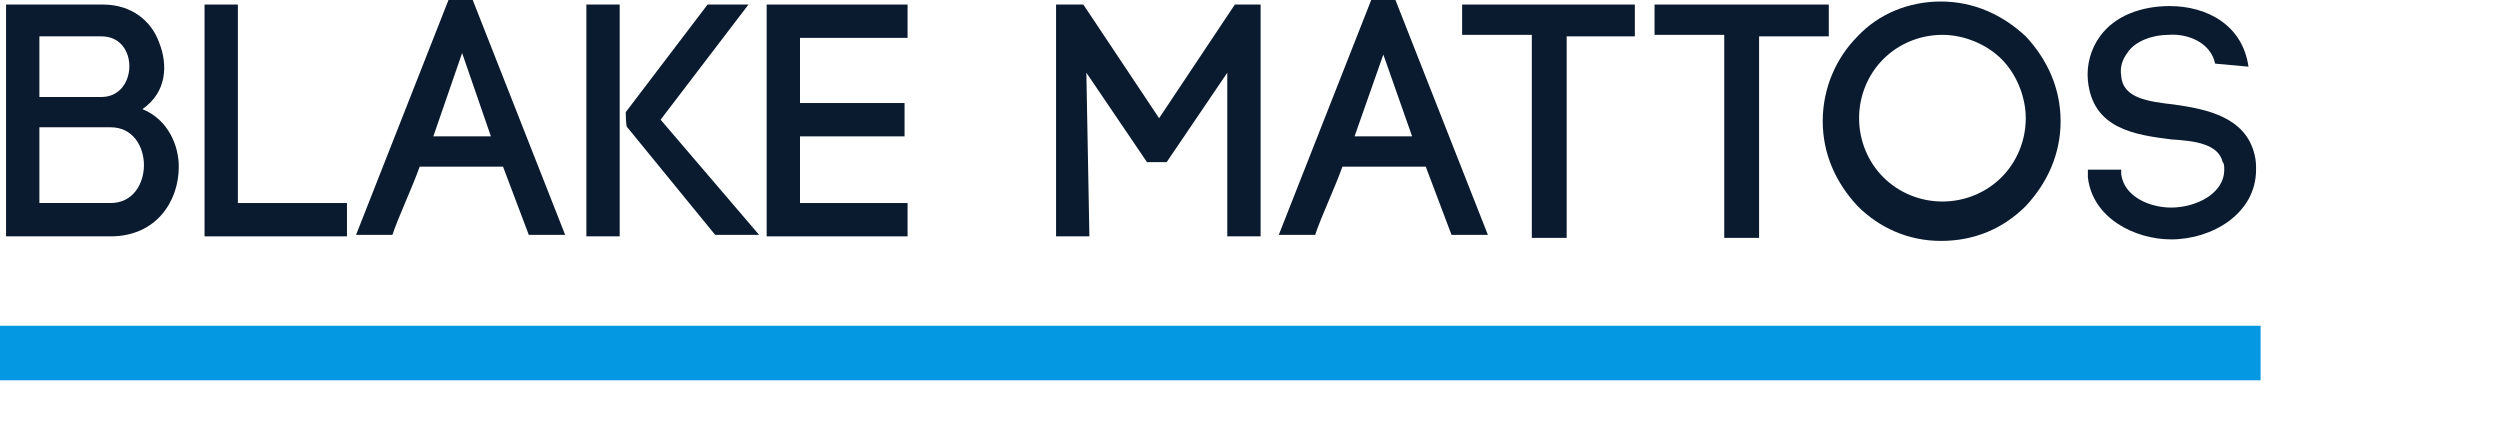
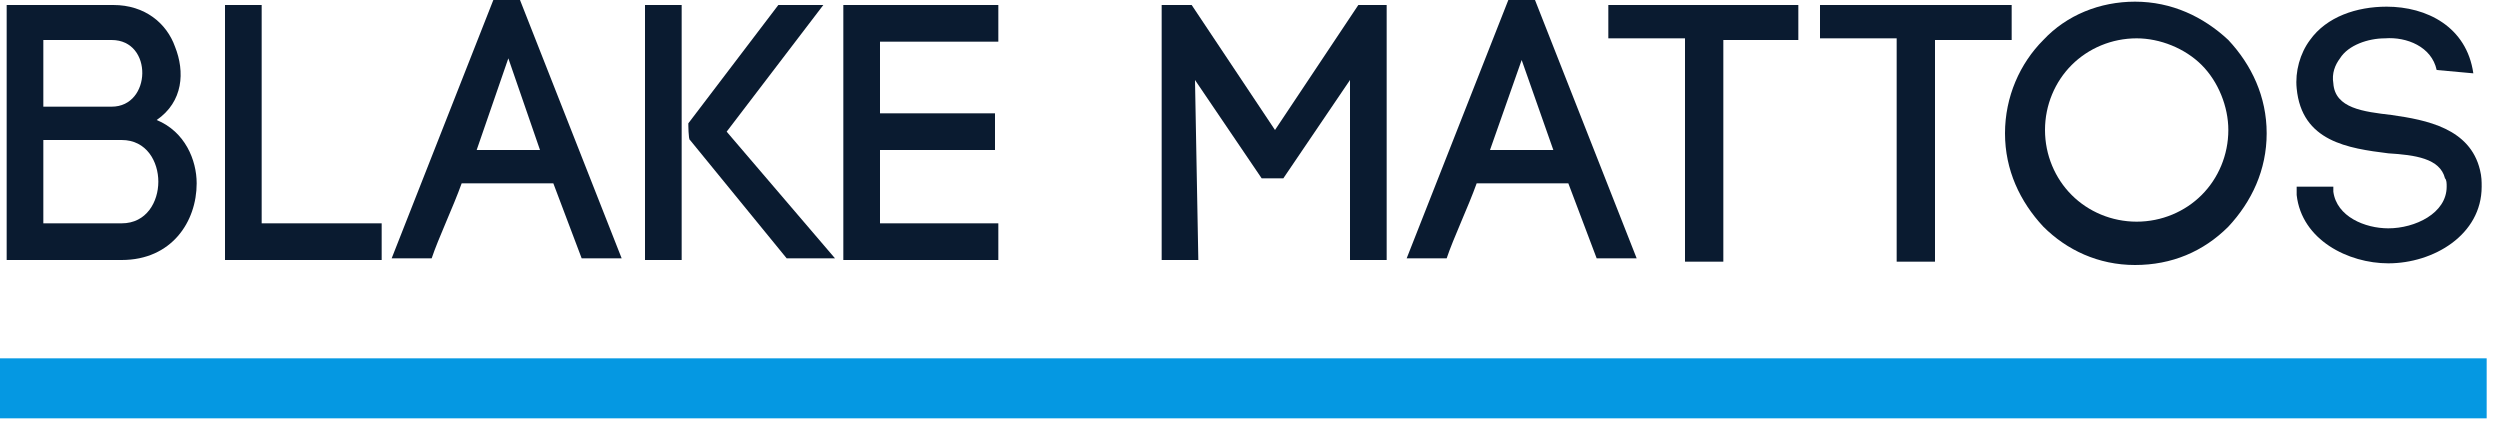
- <svg xmlns="http://www.w3.org/2000/svg" version="1.1" id="Layer_1" x="0px" y="0px" width="165px" height="28px" viewBox="-502 87 165 28" enable-background="new -502 87 165 28" xml:space="preserve">
-   <g>
-     <g>
-       <path fill="#0A1B30" d="M-495.2,87.3c1.9,0,3.2,1.1,3.7,2.5c0.6,1.5,0.5,3.3-1.1,4.4c1.7,0.7,2.4,2.4,2.4,3.8    c0,2.3-1.5,4.6-4.5,4.6h-6.9V87.3H-495.2z M-499.4,93.4h4.1c2.4,0,2.5-4,0-4h-4.1V93.4z M-499.4,100.4h4.7c1.5,0,2.2-1.3,2.2-2.5    c0-1.2-0.7-2.5-2.2-2.5h-4.7V100.4z" />
-       <path fill="#0A1B30" d="M-486.3,100.4h7.2v2.2h-9.4V87.3h2.2V100.4z" />
-       <path fill="#0A1B30" d="M-468.8,98h-5.5c-0.5,1.4-1.4,3.3-1.8,4.5h-2.4l6.1-15.5h1.6l6.1,15.5h-2.4L-468.8,98z M-473.4,96h3.8    l-1.9-5.5L-473.4,96z" />
-       <path fill="#0A1B30" d="M-461.1,87.3v15.3h-2.2V87.3H-461.1z M-460.7,94.4l5.4-7.1h2.7l-5.8,7.6l6.5,7.6h-2.9l-5.8-7.1    C-460.7,95.4-460.7,94.4-460.7,94.4z" />
-       <path fill="#0A1B30" d="M-449.2,100.4h7.1v2.2h-9.3V87.3h9.3v2.2h-7.1v4.3h6.9v2.2h-6.9V100.4z" />
-       <path fill="#0A1B30" d="M-430.1,102.6h-2.2V87.3h1.8l5,7.5l5-7.5h1.7v15.3h-2.2V91.8l-4,5.9h-1.3l-4-5.9L-430.1,102.6    L-430.1,102.6z" />
-       <path fill="#0A1B30" d="M-407.9,98h-5.5c-0.5,1.4-1.4,3.3-1.8,4.5h-2.4l6.1-15.5h1.6l6.1,15.5h-2.4L-407.9,98z M-412.6,96h3.8    l-1.9-5.4L-412.6,96z" />
-       <path fill="#0A1B30" d="M-400.9,102.6V89.3h-4.6v-2h11.4v2.1h-4.5v13.3H-400.9z" />
-       <path fill="#0A1B30" d="M-388.2,102.6V89.3h-4.6v-2h11.5v2.1h-4.6v13.3H-388.2z" />
-       <path fill="#0A1B30" d="M-379.4,89.4c1.4-1.5,3.4-2.3,5.5-2.3c2.2,0,4.1,0.9,5.6,2.3c1.4,1.5,2.3,3.4,2.3,5.6s-0.9,4.1-2.3,5.6    c-1.5,1.5-3.4,2.3-5.6,2.3s-4.1-0.9-5.5-2.3c-1.4-1.5-2.3-3.4-2.3-5.6S-380.8,90.8-379.4,89.4z M-369.9,90.9c-1-1-2.5-1.6-3.9-1.6    c-1.5,0-2.9,0.6-3.9,1.6c-1,1-1.6,2.4-1.6,3.9c0,1.5,0.6,2.9,1.6,3.9c1,1,2.4,1.6,3.9,1.6c1.5,0,2.9-0.6,3.9-1.6    c1-1,1.6-2.4,1.6-3.9C-368.3,93.4-368.9,91.9-369.9,90.9z" />
-       <path fill="#0A1B30" d="M-355.8,91.2c-0.3-1.4-1.8-2-3.1-1.9c-1,0-2.2,0.4-2.7,1.2c-0.3,0.4-0.5,0.9-0.4,1.5    c0.1,1.5,1.8,1.7,3.5,1.9c2.1,0.3,4.7,0.8,5.3,3.3c0.1,0.4,0.1,0.7,0.1,1c0,2.9-2.9,4.6-5.6,4.6c-2.4,0-5.2-1.4-5.5-4.1v-0.5h2.2    v0.4v-0.1c0.2,1.5,1.9,2.2,3.3,2.2c1.6,0,3.5-0.9,3.5-2.5c0-0.2,0-0.4-0.1-0.5c-0.3-1.2-1.8-1.4-3.4-1.5c-2.4-0.3-5.2-0.7-5.5-3.9    l0,0c-0.1-1,0.2-2.1,0.8-2.9c1-1.4,2.8-2,4.6-2c2.4,0,4.8,1.2,5.2,4L-355.8,91.2z" />
+ <svg xmlns="http://www.w3.org/2000/svg" width="150px" height="26px" viewBox="0 0 150 26" version="1.1">
+   <defs />
+   <g id="Page-1" stroke="none" stroke-width="1" fill="none" fill-rule="evenodd">
+     <g id="blakeMattos">
+       <g id="Group">
+         <g id="Shape" fill="#0A1B30">
+           <path d="M6.8,0.3 C8.7,0.3 10,1.4 10.5,2.8 C11.1,4.3 11,6.1 9.4,7.2 C11.1,7.9 11.8,9.6 11.8,11 C11.8,13.3 10.3,15.6 7.3,15.6 L0.4,15.6 L0.4,0.3 L6.8,0.3 L6.8,0.3 Z M2.6,6.4 L6.7,6.4 C9.1,6.4 9.2,2.4 6.7,2.4 L2.6,2.4 L2.6,6.4 L2.6,6.4 Z M2.6,13.4 L7.3,13.4 C8.8,13.4 9.5,12.1 9.5,10.9 C9.5,9.7 8.8,8.4 7.3,8.4 L2.6,8.4 L2.6,13.4 L2.6,13.4 Z" />
+           <path d="M15.7,13.4 L22.9,13.4 L22.9,15.6 L13.5,15.6 L13.5,0.3 L15.7,0.3 L15.7,13.4 L15.7,13.4 Z" />
+           <path d="M33.2,11 L27.7,11 C27.2,12.4 26.3,14.3 25.9,15.5 L23.5,15.5 L29.6,0 L31.2,0 L37.3,15.5 L34.9,15.5 L33.2,11 L33.2,11 Z M28.6,9 L32.4,9 L30.5,3.5 L28.6,9 L28.6,9 Z" />
+           <path d="M40.9,0.3 L40.9,15.6 L38.7,15.6 L38.7,0.3 L40.9,0.3 L40.9,0.3 Z M41.3,7.4 L46.7,0.3 L49.4,0.3 L43.6,7.9 L50.1,15.5 L47.2,15.5 L41.4,8.4 C41.3,8.4 41.3,7.4 41.3,7.4 L41.3,7.4 Z" />
+           <path d="M52.8,13.4 L59.9,13.4 L59.9,15.6 L50.6,15.6 L50.6,0.3 L59.9,0.3 L59.9,2.5 L52.8,2.5 L52.8,6.8 L59.7,6.8 L59.7,9 L52.8,9 L52.8,13.4 L52.8,13.4 Z" />
+           <path d="M71.9,15.6 L69.7,15.6 L69.7,0.3 L71.5,0.3 L76.5,7.8 L81.5,0.3 L83.2,0.3 L83.2,15.6 L81,15.6 L81,4.8 L77,10.7 L75.7,10.7 L71.7,4.8 L71.9,15.6 L71.9,15.6 Z" />
+           <path d="M94.1,11 L88.6,11 C88.1,12.4 87.2,14.3 86.8,15.5 L84.4,15.5 L90.5,0 L92.1,0 L98.2,15.5 L95.8,15.5 L94.1,11 L94.1,11 Z M89.4,9 L93.2,9 L91.3,3.6 L89.4,9 L89.4,9 Z" />
+           <path d="M101.1,15.6 L101.1,2.3 L96.5,2.3 L96.5,0.3 L107.9,0.3 L107.9,2.4 L103.4,2.4 L103.4,15.7 L101.1,15.7 L101.1,15.6 Z" />
+           <path d="M113.8,15.6 L113.8,2.3 L109.2,2.3 L109.2,0.3 L120.7,0.3 L120.7,2.4 L116.1,2.4 L116.1,15.7 L113.8,15.7 L113.8,15.6 Z" />
+           <path d="M122.6,2.4 C124,0.9 126,0.1 128.1,0.1 C130.3,0.1 132.2,1 133.7,2.4 C135.1,3.9 136,5.8 136,8 C136,10.2 135.1,12.1 133.7,13.6 C132.2,15.1 130.3,15.9 128.1,15.9 C125.9,15.9 124,15 122.6,13.6 C121.2,12.1 120.3,10.2 120.3,8 C120.3,5.8 121.2,3.8 122.6,2.4 L122.6,2.4 Z M132.1,3.9 C131.1,2.9 129.6,2.3 128.2,2.3 C126.7,2.3 125.3,2.9 124.3,3.9 C123.3,4.9 122.7,6.3 122.7,7.8 C122.7,9.3 123.3,10.7 124.3,11.7 C125.3,12.7 126.7,13.3 128.2,13.3 C129.7,13.3 131.1,12.7 132.1,11.7 C133.1,10.7 133.7,9.3 133.7,7.8 C133.7,6.4 133.1,4.9 132.1,3.9 L132.1,3.9 Z" />
+           <path d="M146.2,4.2 C145.9,2.8 144.4,2.2 143.1,2.3 C142.1,2.3 140.9,2.7 140.4,3.5 C140.1,3.9 139.9,4.4 140,5 C140.1,6.5 141.8,6.7 143.5,6.9 C145.6,7.2 148.2,7.7 148.8,10.2 C148.9,10.6 148.9,10.9 148.9,11.2 C148.9,14.1 146,15.8 143.3,15.8 C140.9,15.8 138.1,14.4 137.8,11.7 L137.8,11.2 L140,11.2 L140,11.6 L140,11.5 C140.2,13 141.9,13.7 143.3,13.7 C144.9,13.7 146.8,12.8 146.8,11.2 C146.8,11 146.8,10.8 146.7,10.7 C146.4,9.5 144.9,9.3 143.3,9.2 C140.9,8.9 138.1,8.5 137.8,5.3 L137.8,5.3 C137.7,4.3 138,3.2 138.6,2.4 C139.6,1 141.4,0.4 143.2,0.4 C145.6,0.4 148,1.6 148.4,4.4 L146.2,4.2 L146.2,4.2 Z" />
+         </g>
+         <rect id="Rectangle-path" fill="#0598E2" x="0" y="21.5" width="149.2" height="3.6" />
+       </g>
    </g>
-     <rect x="-502" y="108.5" fill="#0598E2" width="149.2" height="3.6" />
  </g>
</svg>
